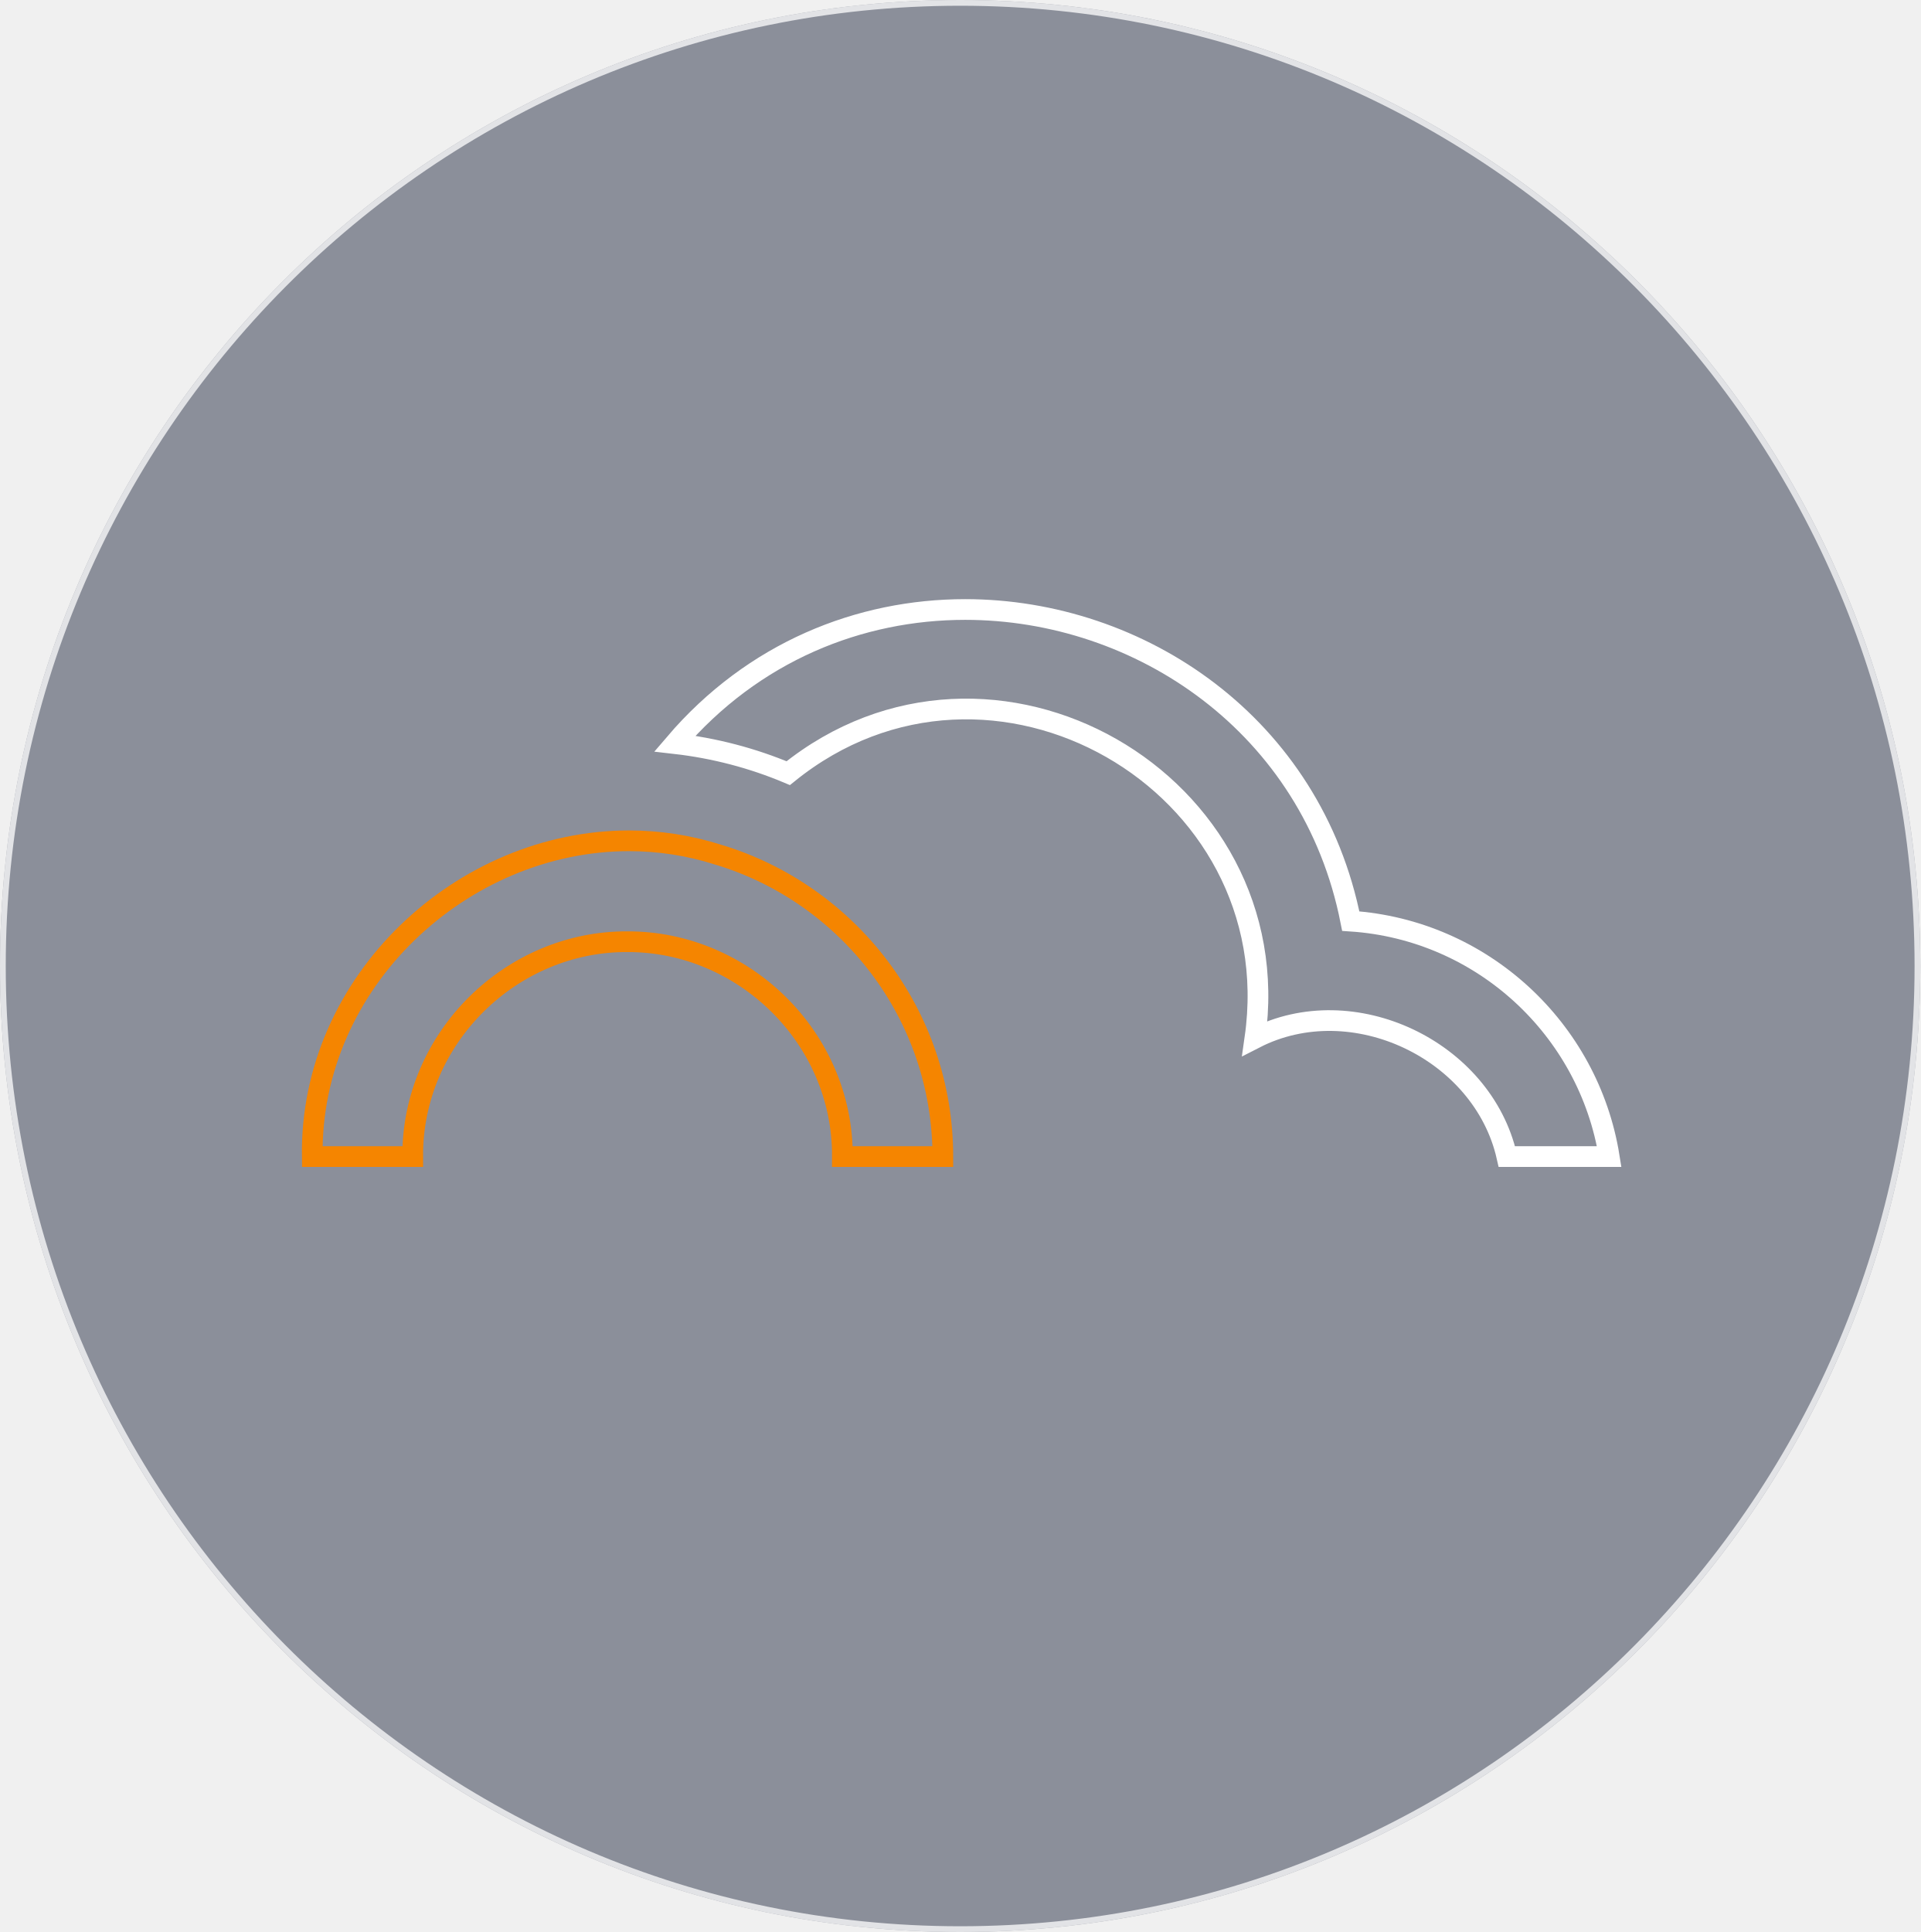
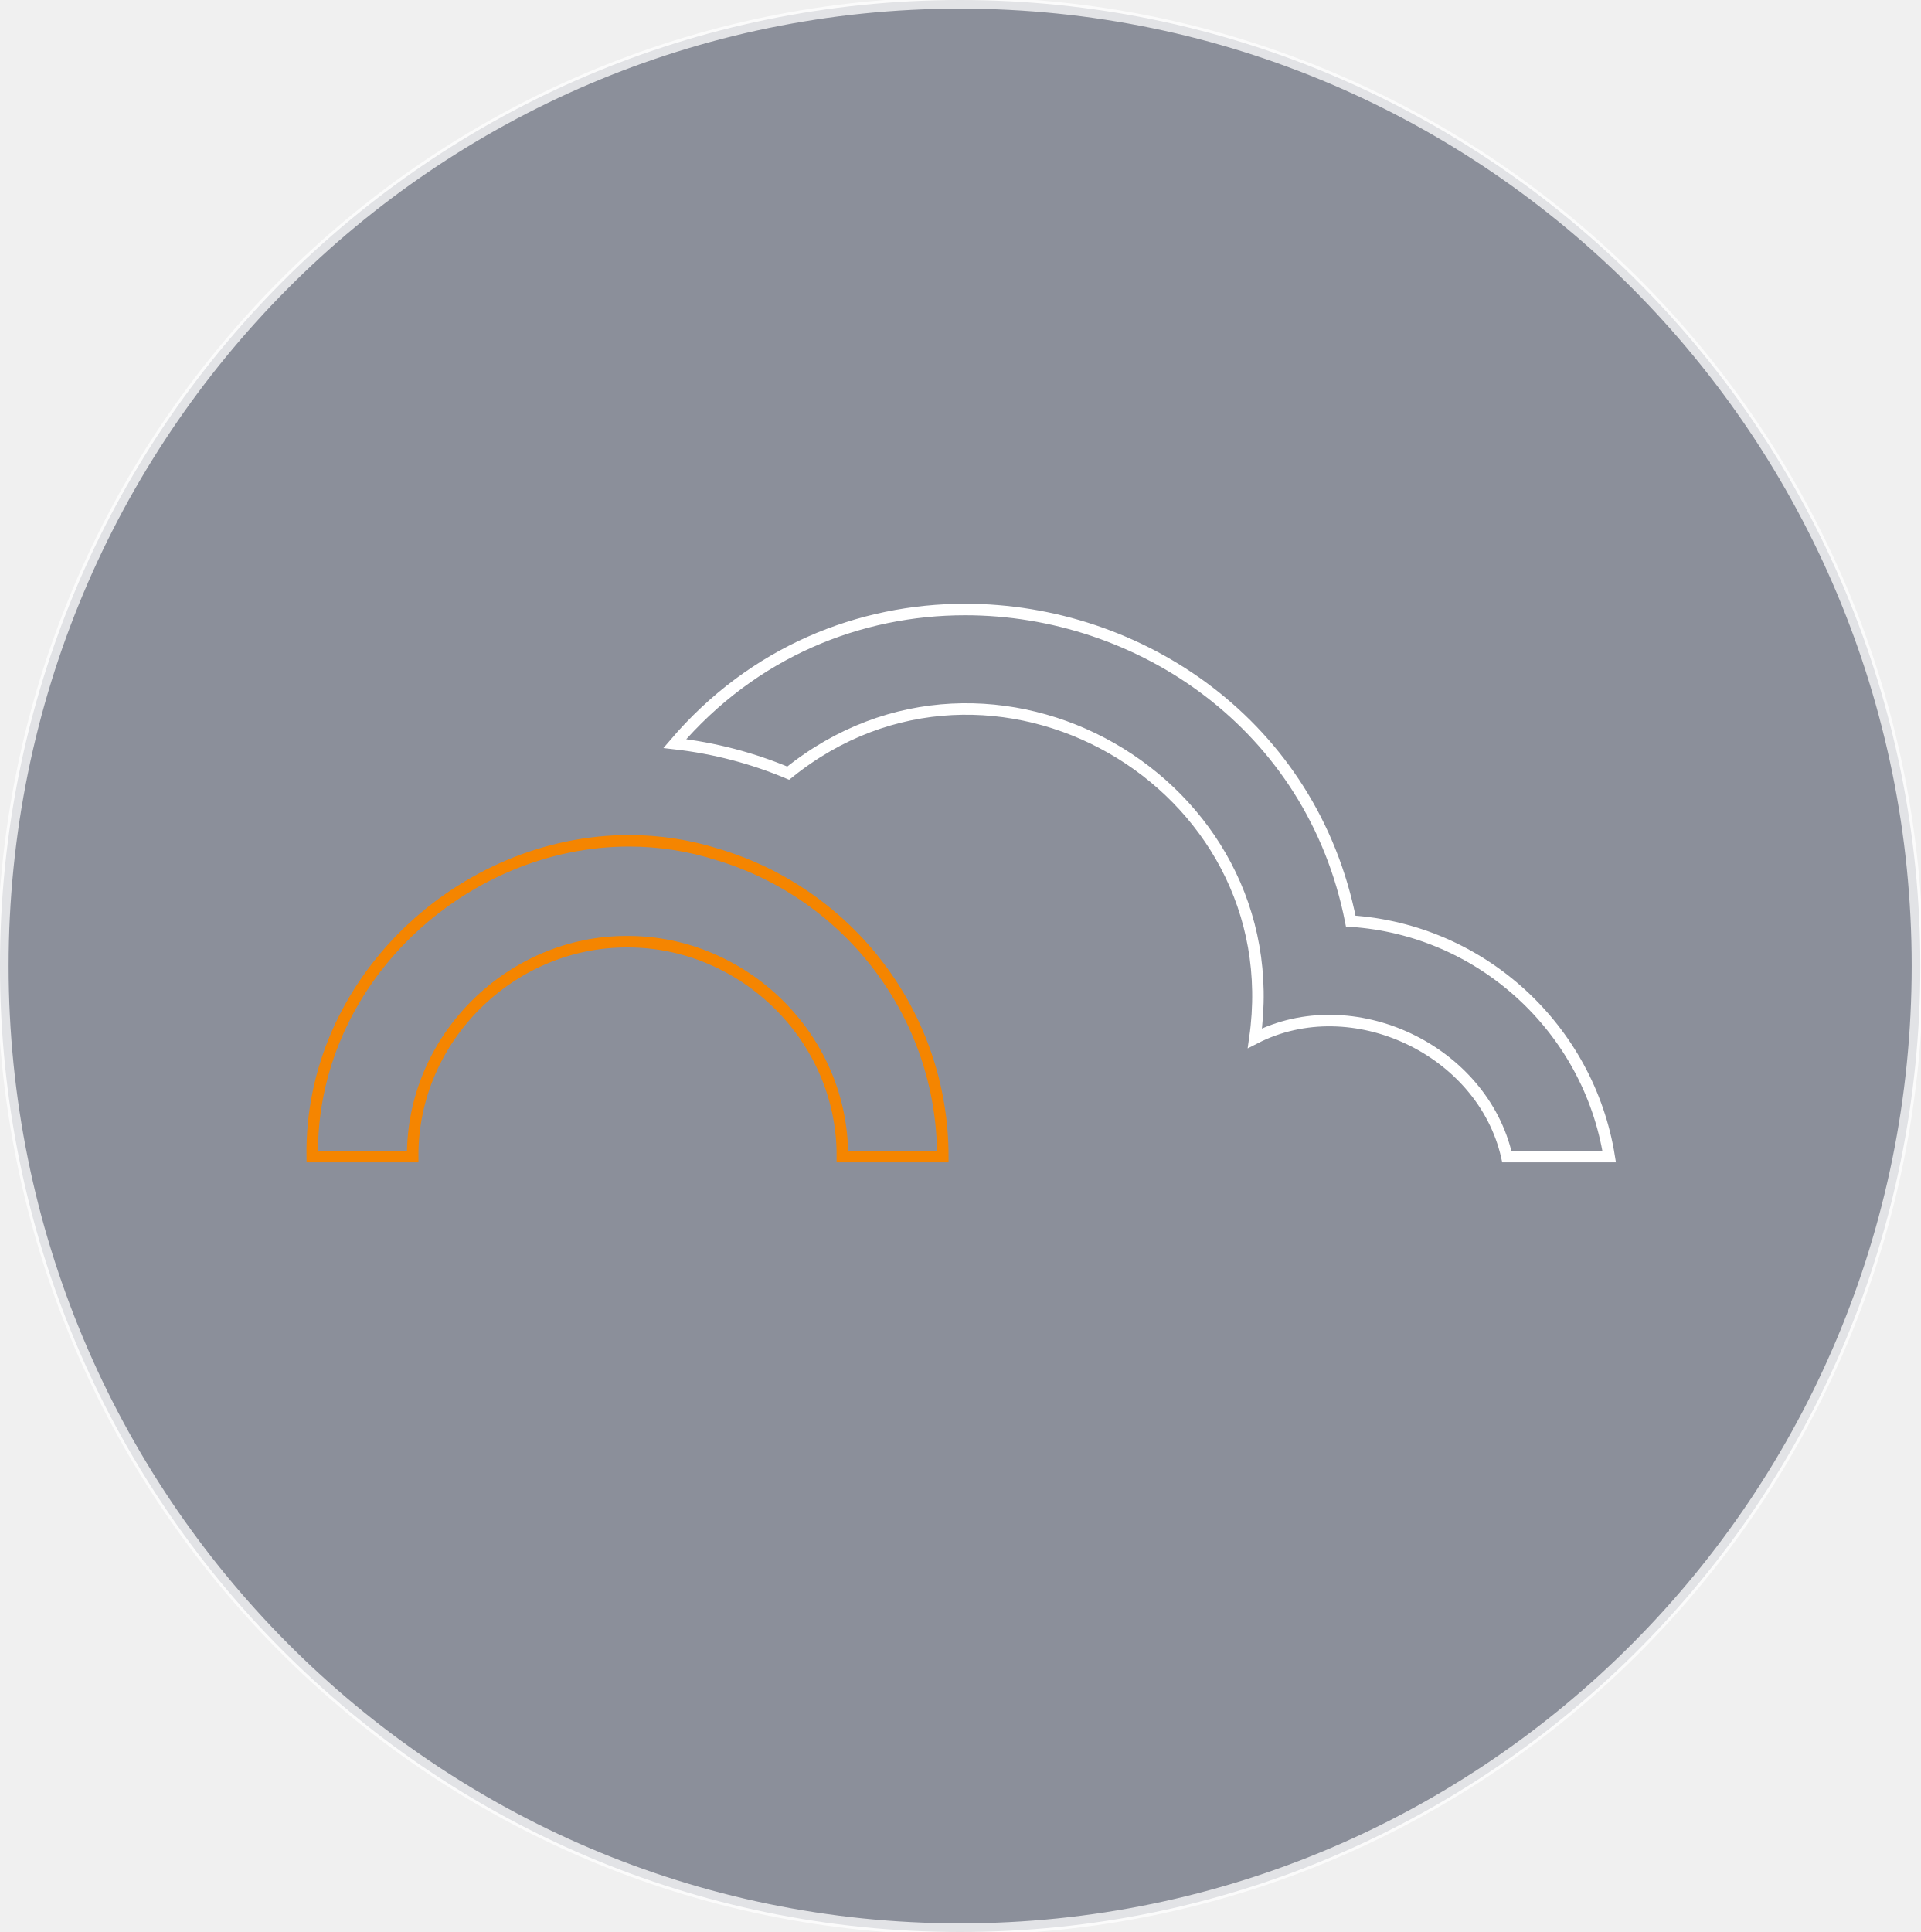
<svg xmlns="http://www.w3.org/2000/svg" width="167" height="168" viewBox="0 0 167 168" fill="none">
  <ellipse cx="83.5" cy="84" rx="83.5" ry="84" fill="#262E45" fill-opacity="0.5" />
-   <path d="M166.75 84C166.75 130.255 129.476 167.75 83.5 167.75C37.524 167.75 0.25 130.255 0.25 84C0.25 37.745 37.524 0.25 83.5 0.25C129.476 0.25 166.75 37.745 166.75 84Z" stroke="white" stroke-opacity="0.75" stroke-width="0.5" />
-   <path d="M62.49 74.329C59.904 73.502 57.285 73.113 54.704 73.113C40.233 73.113 26.94 85.298 27.155 100.572H35.89C35.834 90.212 44.511 81.824 54.575 81.888C64.615 81.859 73.313 90.194 73.259 100.572H81.994C81.994 88.206 73.761 77.736 62.492 74.329H62.49Z" stroke="#F58500" stroke-width="1.8" />
-   <path d="M117.469 80.097C114.102 63.048 99.13 53.001 83.939 53C74.766 53 65.514 56.662 58.685 64.659C62.143 65.053 65.456 65.929 68.549 67.231C86.192 52.971 112.317 67.99 109.133 90.28C117.635 85.924 128.943 91.302 131.044 100.572H139.944C138.161 89.469 128.883 80.853 117.469 80.097Z" stroke="white" stroke-width="1.8" />
+   <path d="M166.75 84C166.75 130.255 129.476 167.75 83.5 167.75C37.524 167.75 0.25 130.255 0.25 84C0.25 37.745 37.524 0.25 83.5 0.25C129.476 0.25 166.75 37.745 166.75 84Z" stroke="white" stroke-opacity="0.75" strokeWidth="0.5" />
+   <path d="M62.49 74.329C59.904 73.502 57.285 73.113 54.704 73.113C40.233 73.113 26.94 85.298 27.155 100.572H35.89C35.834 90.212 44.511 81.824 54.575 81.888C64.615 81.859 73.313 90.194 73.259 100.572H81.994C81.994 88.206 73.761 77.736 62.492 74.329H62.49Z" stroke="#F58500" strokeWidth="1.8" />
+   <path d="M117.469 80.097C114.102 63.048 99.13 53.001 83.939 53C74.766 53 65.514 56.662 58.685 64.659C62.143 65.053 65.456 65.929 68.549 67.231C86.192 52.971 112.317 67.99 109.133 90.28C117.635 85.924 128.943 91.302 131.044 100.572H139.944C138.161 89.469 128.883 80.853 117.469 80.097Z" stroke="white" strokeWidth="1.8" />
</svg>
